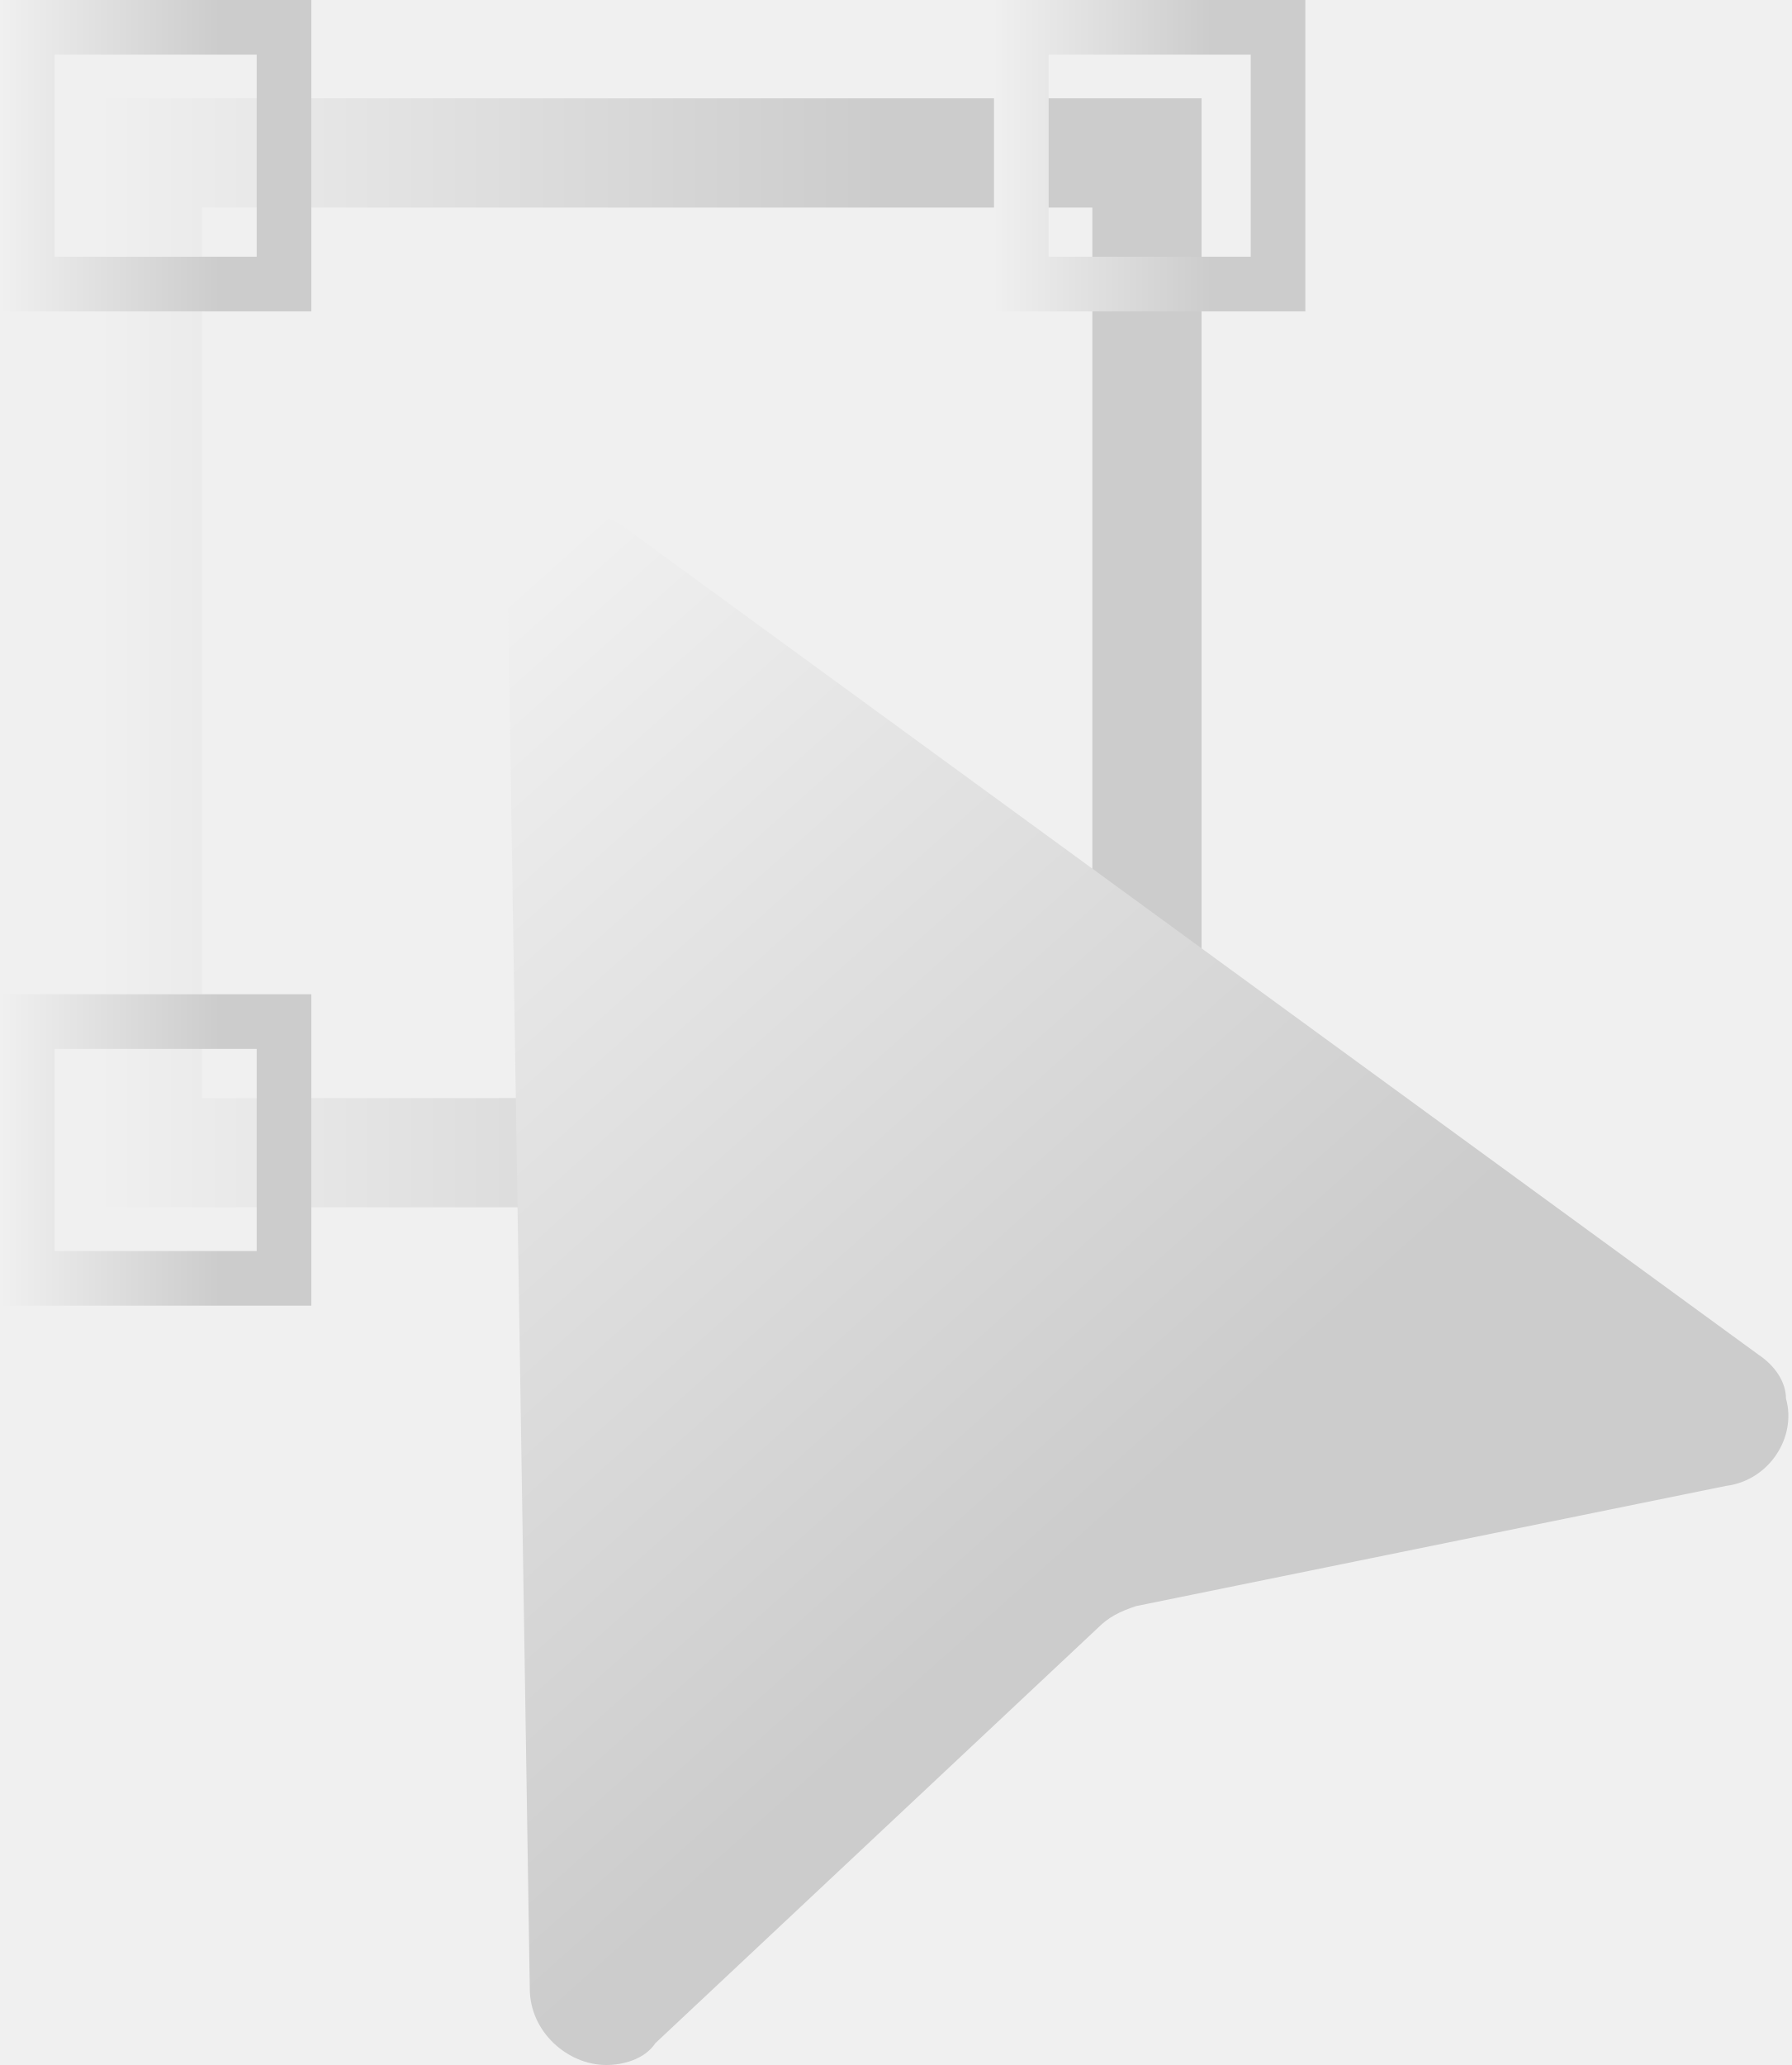
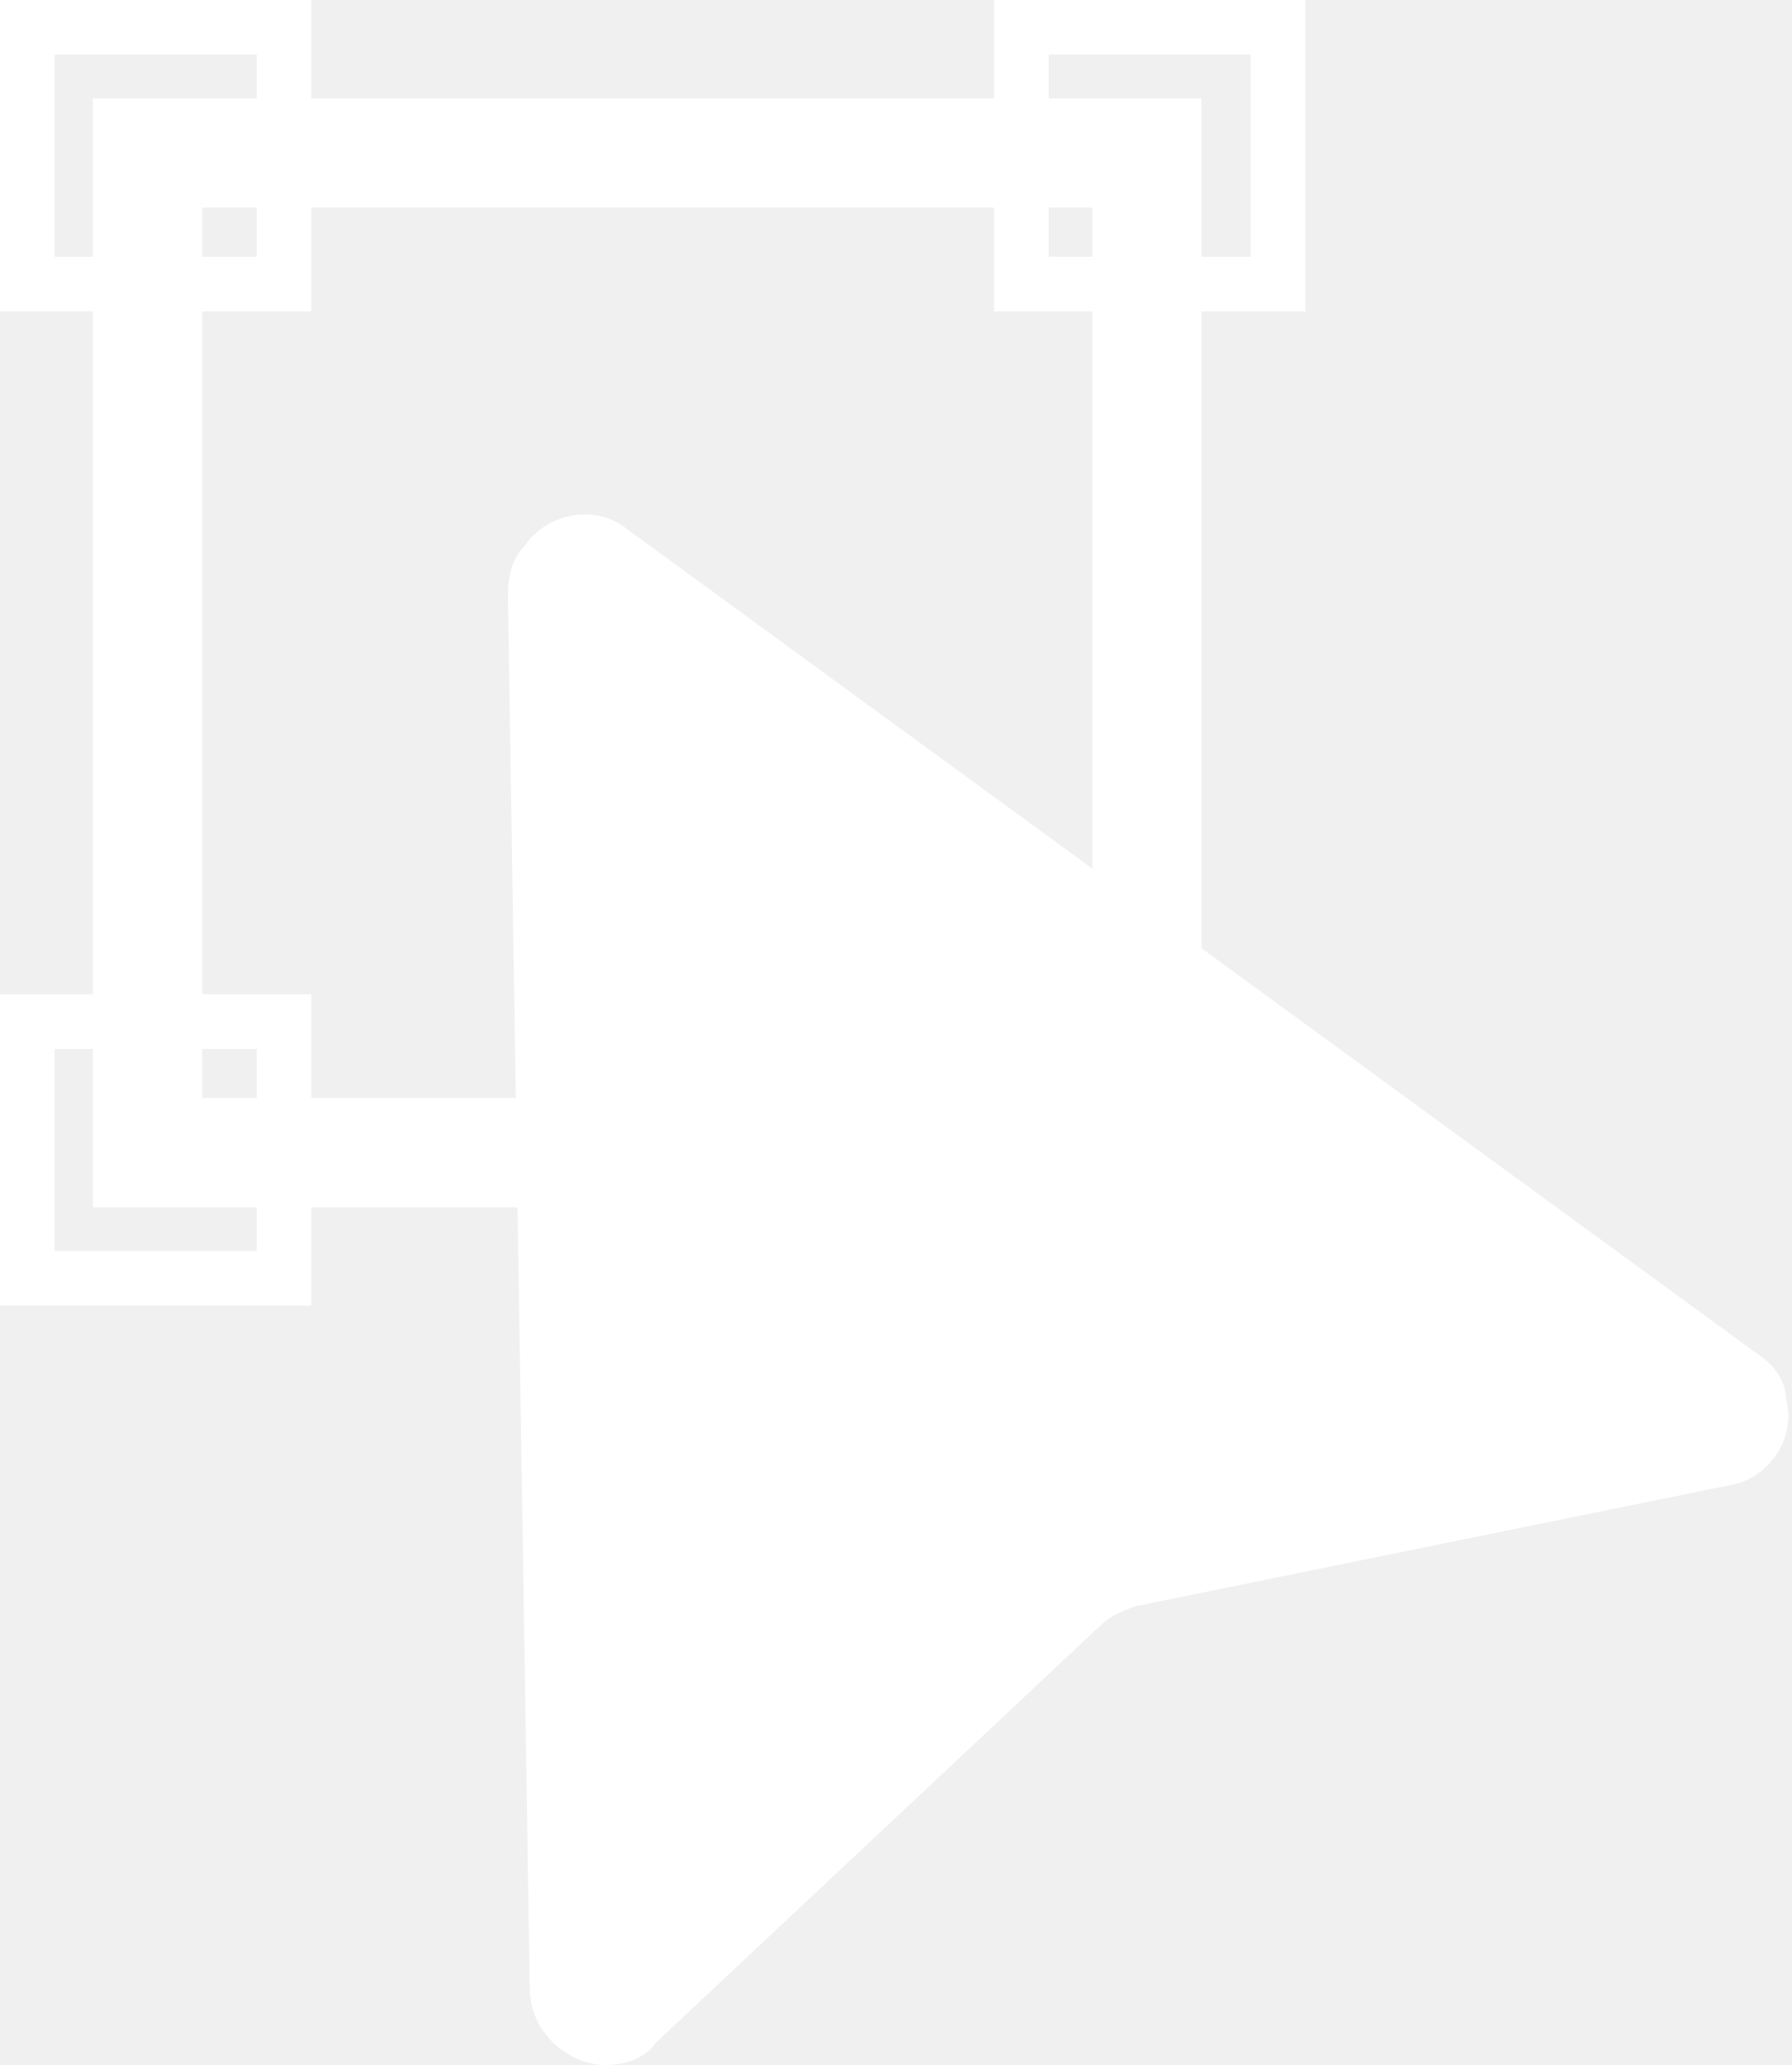
<svg xmlns="http://www.w3.org/2000/svg" version="1.1" id="Layer_1" x="0px" y="0px" viewBox="0 0 32.8 37.8" style="enable-background:new 0 0 32.8 37.8;" xml:space="preserve">
  <style type="text/css">
- 	.st0{fill:none;stroke:url(#SVGID_1_);stroke-width:2;stroke-miterlimit:10;}
- 	.st1{fill:url(#SVGID_2_);}
- 	.st2{fill:none;stroke:url(#SVGID_3_);stroke-miterlimit:10;}
- 	.st3{fill:none;stroke:url(#SVGID_4_);stroke-miterlimit:10;}
- 	.st4{fill:none;stroke:url(#SVGID_5_);stroke-miterlimit:10;}
+ 	
+ 	.st0{fill:none;stroke:white;stroke-width:2;stroke-miterlimit:10;}
+ 	.st1{fill:white;}
+ 	.st2{fill:none;stroke:white;stroke-miterlimit:10;}
+ 	.st3{fill:none;stroke:white;stroke-miterlimit:10;}
+ 	.st4{fill:none;stroke:white;stroke-miterlimit:10;}
</style>
  <linearGradient id="SVGID_1_" gradientUnits="userSpaceOnUse" x1="1.729" y1="11.939" x2="22.007" y2="11.939">
    <stop offset="0" style="stop-color:#F0F0F0" />
    <stop offset="0.71" style="stop-color:#CCCCCC" />
  </linearGradient>
  <rect x="2.7" y="2.8" class="st0" width="18.3" height="18.3" />
  <g>
    <g>
      <g id="Icons">
        <linearGradient id="SVGID_2_" gradientUnits="userSpaceOnUse" x1="5.826" y1="773.06" x2="24.766" y2="794.27" gradientTransform="matrix(1 0 0 1 0 -759.1979)">
          <stop offset="0" style="stop-color:#F0F0F0" />
          <stop offset="0.71" style="stop-color:#CCCCCC" />
        </linearGradient>
        <path class="st1" d="M32.2,24.8L11.5,9.7C10.9,9.2,10,9.4,9.6,10c-0.2,0.2-0.3,0.5-0.3,0.9l0.4,25.5c0,0.8,0.7,1.4,1.4,1.4     c0.3,0,0.7-0.1,0.9-0.4l8.1-7.6c0.2-0.2,0.4-0.3,0.7-0.4l10.8-2.2c0.8-0.1,1.3-0.9,1.1-1.6C32.7,25.3,32.5,25,32.2,24.8z" />
      </g>
    </g>
  </g>
  <linearGradient id="SVGID_3_" gradientUnits="userSpaceOnUse" x1="7.189543e-03" y1="2.837" x2="5.674" y2="2.837">
    <stop offset="0" style="stop-color:#F0F0F0" />
    <stop offset="0.71" style="stop-color:#CCCCCC" />
  </linearGradient>
  <rect x="0.5" y="0.5" class="st2" width="4.7" height="4.7" />
  <linearGradient id="SVGID_4_" gradientUnits="userSpaceOnUse" x1="18.174" y1="2.837" x2="23.84" y2="2.837">
    <stop offset="0" style="stop-color:#F0F0F0" />
    <stop offset="0.71" style="stop-color:#CCCCCC" />
  </linearGradient>
  <rect x="18.7" y="0.5" class="st3" width="4.7" height="4.7" />
  <linearGradient id="SVGID_5_" gradientUnits="userSpaceOnUse" x1="7.189543e-03" y1="21.078" x2="5.674" y2="21.078">
    <stop offset="0" style="stop-color:#F0F0F0" />
    <stop offset="0.71" style="stop-color:#CCCCCC" />
  </linearGradient>
  <rect x="0.5" y="18.7" class="st4" width="4.7" height="4.7" />
</svg>
